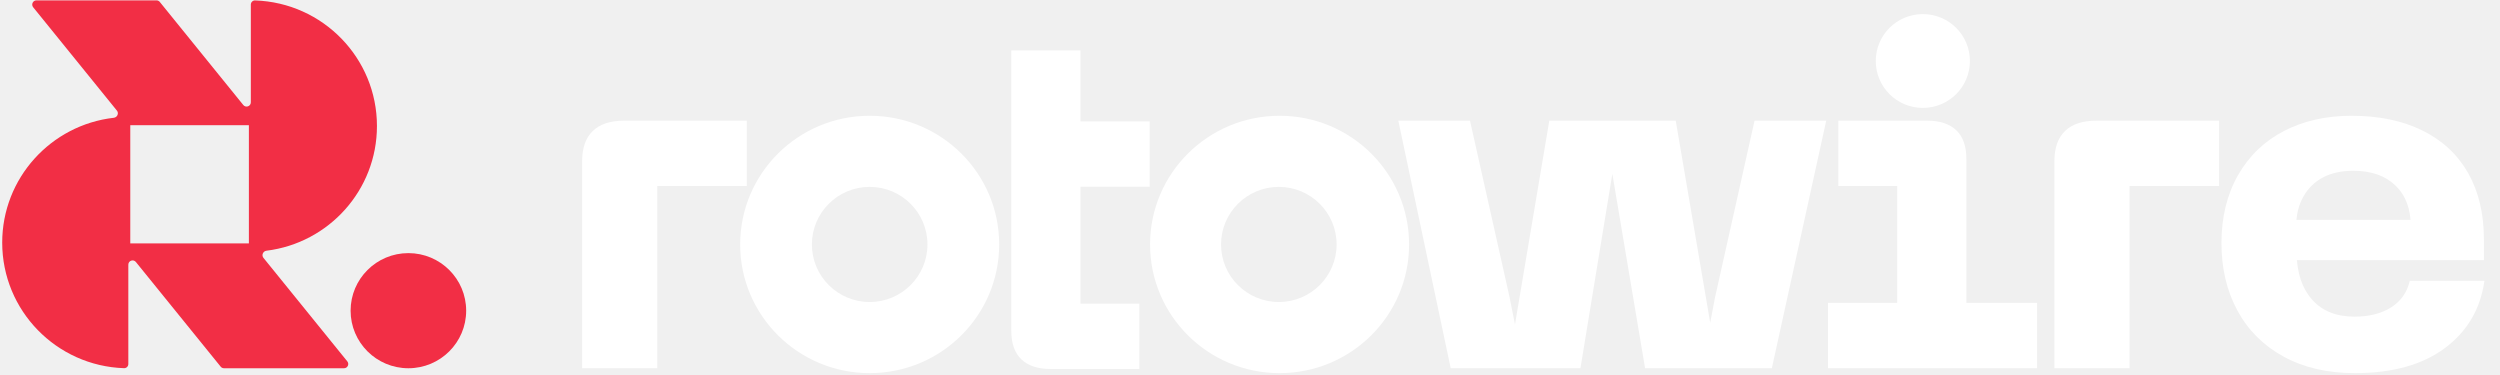
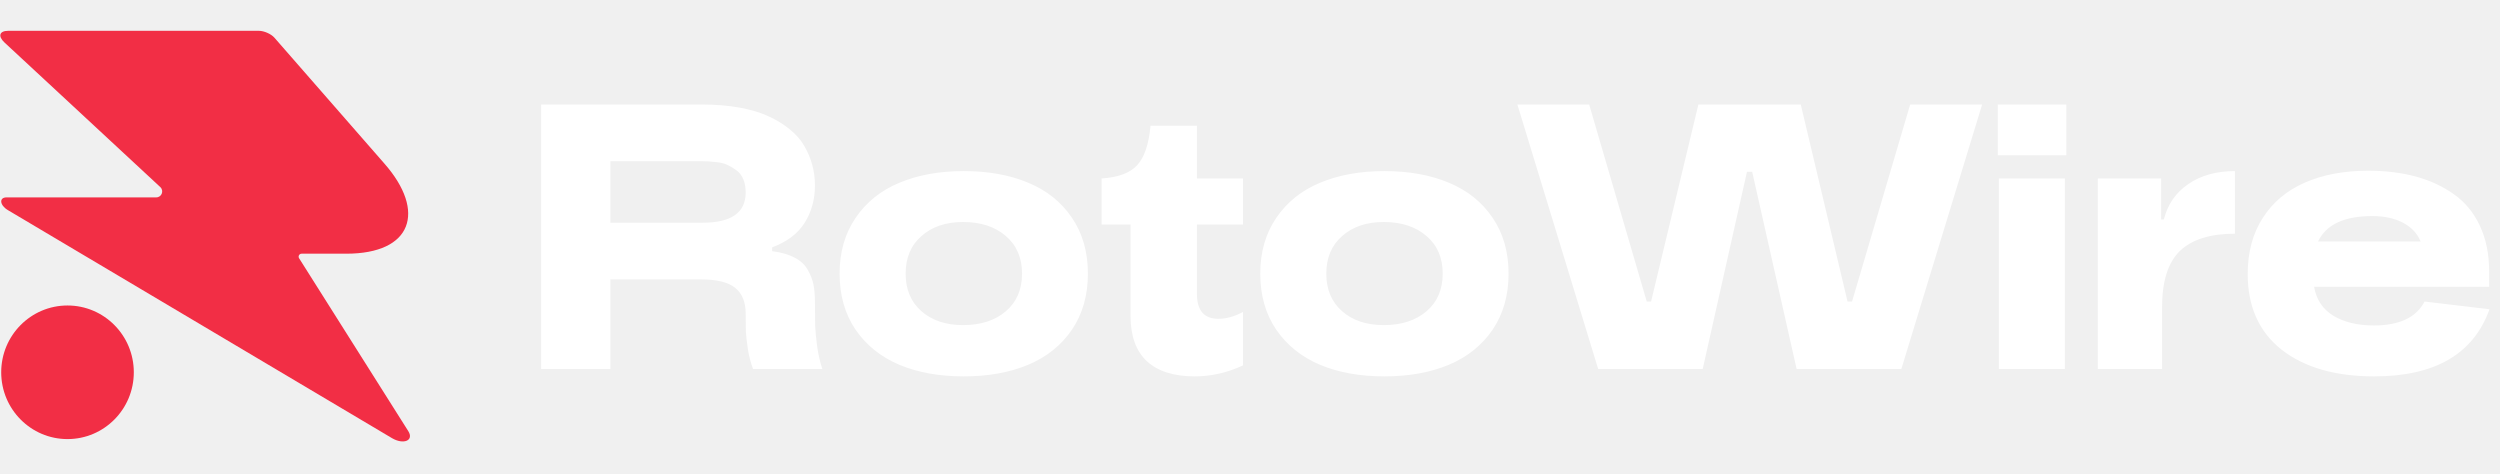
- <svg xmlns="http://www.w3.org/2000/svg" width="1088" height="163" viewBox="0 0 1088 163" fill="none">
-   <g clip-path="url(#clip0_6156_2537)">
-     <path d="M257.976 57.007C261.062 54.015 265.613 52.518 271.636 52.518H325.002V80.947H286.049V160.249H253.351V70.046C253.351 64.349 254.89 60 257.976 57.007Z" fill="white" />
-     <path d="M639.74 52.518L656.949 129.254L661.467 152.126H657.479L674.258 52.518H729.278L746.272 152.126H742.069L746.372 129.468L763.581 52.518H794.773L771.11 160.248H715.941L699.162 60.64H704.159L687.81 160.248H631.35L608.548 52.518H639.74Z" fill="white" />
-     <path d="M795.538 131.82H825.654V80.947H800.055V52.518H838.776C844.22 52.518 848.423 53.908 851.36 56.687C854.298 59.465 855.77 63.633 855.77 69.191V131.82H886.532V160.249H795.538V131.82Z" fill="white" />
-     <path d="M857.309 26.547C857.309 37.821 848.136 46.96 836.82 46.96C825.504 46.96 816.331 37.821 816.331 26.547C816.331 15.274 825.504 6.134 836.82 6.134C848.136 6.134 857.309 15.274 857.309 26.547Z" fill="white" />
-     <path d="M898.706 57.007C901.792 54.014 906.343 52.518 912.366 52.518H965.732V80.947H926.779V160.248H894.081V70.045C894.081 64.348 895.62 59.999 898.706 57.007Z" fill="white" />
-     <path d="M1064.87 95.697L1049.17 109.163V98.475C1049.17 90.92 1046.94 85.009 1042.5 80.734C1038.05 76.459 1031.96 74.322 1024.21 74.322C1019.05 74.322 1014.64 75.284 1010.98 77.207C1007.33 79.131 1004.45 81.943 1002.38 85.65C1000.3 89.358 999.258 93.773 999.258 98.903L999.474 110.232C999.614 118.782 1001.87 125.515 1006.25 130.431C1010.63 135.347 1016.76 137.806 1024.64 137.806C1031.1 137.806 1036.43 136.449 1040.67 133.744C1044.9 131.04 1047.59 127.192 1048.74 122.202H1081.22C1079.5 134.46 1073.76 144.218 1064.01 151.486C1054.25 158.753 1041.21 162.387 1024.86 162.387C1012.95 162.387 1002.63 160.003 993.881 155.226C985.127 150.458 978.425 143.791 973.767 135.241C969.109 126.691 966.776 116.858 966.776 105.743C966.776 94.628 969.175 84.656 973.982 76.245C978.789 67.835 985.458 61.423 993.988 57.008C1002.52 52.593 1012.31 50.382 1023.35 50.382C1035.26 50.382 1045.54 52.519 1054.22 56.794C1062.89 61.069 1069.53 67.235 1074.12 75.284C1078.7 83.332 1081 92.992 1081 104.247V113.224H994.956V95.697H1064.87Z" fill="white" />
-     <path fill-rule="evenodd" clip-rule="evenodd" d="M322.122 106.384C322.122 75.455 347.357 50.381 378.483 50.381C409.609 50.381 434.843 75.455 434.843 106.384C434.843 137.312 409.609 162.386 378.483 162.386C347.357 162.386 322.122 137.312 322.122 106.384ZM378.483 81.33C364.594 81.33 353.336 92.547 353.336 106.384C353.336 120.22 364.594 131.437 378.483 131.437C392.371 131.437 403.63 120.22 403.63 106.384C403.63 92.547 392.371 81.33 378.483 81.33Z" fill="white" />
-     <path fill-rule="evenodd" clip-rule="evenodd" d="M500.514 106.384C500.514 75.456 525.749 50.382 556.874 50.382C588 50.382 613.235 75.456 613.235 106.384C613.235 137.312 588 162.387 556.874 162.387C525.749 162.387 500.514 137.312 500.514 106.384ZM556.547 81.331C542.659 81.331 531.4 92.548 531.4 106.384C531.4 120.221 542.659 131.438 556.547 131.438C570.435 131.438 581.694 120.221 581.694 106.384C581.694 92.548 570.435 81.331 556.547 81.331Z" fill="white" />
-     <path d="M470.23 132.149H495.829V160.578H457.108C451.664 160.578 447.461 159.188 444.524 156.409C441.587 153.631 440.114 149.462 440.114 143.905V21.944H470.23V52.847H500.347V81.276H470.23V132.149Z" fill="white" />
-   </g>
-   <path d="M177.73 110.156C163.841 110.156 152.583 121.373 152.583 135.209C152.583 149.046 163.841 160.263 177.73 160.263C191.618 160.263 202.877 149.046 202.877 135.209C202.877 121.373 191.618 110.156 177.73 110.156Z" fill="#F22E45" />
-   <path fill-rule="evenodd" clip-rule="evenodd" d="M69.54 0.843C69.189 0.411 68.661 0.159 68.103 0.159H15.872C14.319 0.159 13.46 1.951 14.435 3.155L50.882 48.141C51.831 49.312 51.04 51.082 49.539 51.253C22.197 54.371 0.961 77.504 0.961 105.58C0.961 135.163 24.541 159.261 53.998 160.233C55.017 160.266 55.848 159.439 55.848 158.423V115.176C55.848 113.441 58.038 112.67 59.132 114.02L96.045 159.579C96.395 160.011 96.924 160.263 97.482 160.263H149.71C151.263 160.263 152.123 158.471 151.148 157.267L114.649 112.218C113.706 111.053 114.482 109.293 115.973 109.109C143.072 105.767 164.049 82.746 164.049 54.843C164.049 25.259 140.468 1.162 111.012 0.19C109.992 0.156 109.161 0.983 109.161 1.999V44.538C109.161 46.274 106.971 47.044 105.877 45.694L69.54 0.843ZM108.313 54.498H56.696V105.924H108.313V54.498Z" fill="#F22E45" />
-   <defs>
-     <clipPath id="clip0_6156_2537">
-       <rect width="834.224" height="156.252" fill="white" transform="translate(253.351 6.13452)" />
-     </clipPath>
-   </defs>
+ <svg xmlns="http://www.w3.org/2000/svg" width="813" height="154" viewBox="0 0 813 154" fill="none">
+   <ellipse cx="21.954" cy="121.068" rx="21.561" ry="21.723" fill="#F22E45" />
+   <path d="M84.202 10.021C85.871 10.021 88.171 11.039 89.231 12.246L125.003 53.189C138.655 68.746 134.091 82.503 112.588 82.503H98.082C97.321 82.503 96.858 83.343 97.265 83.986L132.779 140.214C134.697 143.25 131.233 144.715 127.449 142.469L2.571 68.334C-0.11 66.742 -0.372 64.188 2.146 64.188H50.81C52.568 64.188 53.414 62.032 52.125 60.837L1.466 13.826C-0.74 11.78 -0.199 10.021 2.635 10.021H84.202Z" fill="#F22E45" />
+   <path d="M175.968 120V33.988H228.219C232.666 33.988 236.742 34.319 240.448 34.983C244.154 35.646 247.333 36.601 249.985 37.85C252.638 39.059 254.939 40.483 256.89 42.121C258.879 43.72 260.44 45.515 261.571 47.504C262.741 49.493 263.599 51.541 264.145 53.648C264.73 55.754 265.023 57.978 265.023 60.318C265.023 64.843 263.911 68.88 261.688 72.43C259.503 75.941 255.973 78.613 251.097 80.446V81.675C254.062 82.065 256.5 82.767 258.411 83.781C260.362 84.796 261.785 86.122 262.683 87.76C263.619 89.398 264.243 91.017 264.555 92.617C264.867 94.216 265.023 96.147 265.023 98.409C265.023 101.608 265.043 104.085 265.082 105.84C265.16 107.596 265.374 109.838 265.725 112.569C266.115 115.3 266.681 117.777 267.422 120H244.895C244.154 118.05 243.588 115.885 243.198 113.505C242.847 111.087 242.633 109.175 242.555 107.771C242.516 106.328 242.496 104.416 242.496 102.037C242.496 98.292 241.384 95.503 239.161 93.67C236.937 91.797 233.173 90.861 227.868 90.861H198.495V120H175.968ZM198.495 72.43H228.453C237.815 72.43 242.496 69.153 242.496 62.6C242.496 60.962 242.242 59.538 241.735 58.329C241.228 57.08 240.487 56.105 239.512 55.403C238.576 54.701 237.64 54.135 236.703 53.706C235.806 53.238 234.694 52.926 233.368 52.77C232.042 52.614 231.047 52.517 230.384 52.477C229.721 52.438 228.882 52.419 227.868 52.419H198.495V72.43ZM334.301 118.654C328.294 121.151 321.331 122.399 313.412 122.399C305.494 122.399 298.531 121.151 292.524 118.654C286.516 116.119 281.757 112.315 278.247 107.244C274.775 102.134 273.039 96.049 273.039 88.989C273.039 81.967 274.775 75.921 278.247 70.85C281.718 65.74 286.458 61.937 292.465 59.44C298.511 56.905 305.494 55.637 313.412 55.637C321.409 55.637 328.411 56.905 334.418 59.44C340.425 61.937 345.145 65.721 348.578 70.792C352.049 75.863 353.785 81.928 353.785 88.989C353.785 96.049 352.049 102.134 348.578 107.244C345.106 112.315 340.347 116.119 334.301 118.654ZM299.662 76.76C296.229 79.763 294.513 83.84 294.513 88.989C294.513 94.138 296.229 98.214 299.662 101.218C303.095 104.221 307.6 105.723 313.178 105.723C318.951 105.723 323.593 104.221 327.104 101.218C330.615 98.214 332.37 94.138 332.37 88.989C332.37 83.84 330.615 79.763 327.104 76.76C323.593 73.717 318.951 72.196 313.178 72.196C307.6 72.196 303.095 73.717 299.662 76.76ZM388.541 122.399C381.754 122.399 376.566 120.761 372.977 117.484C369.427 114.168 367.653 109.253 367.653 102.739V73.015H358.232V58.036C363.654 57.685 367.516 56.242 369.817 53.706C372.158 51.171 373.601 46.899 374.147 40.892H389.243V58.036H404.222V73.015H389.243V95.542C389.243 100.964 391.564 103.675 396.206 103.675C398.781 103.675 401.453 102.934 404.222 101.452V118.83C399.112 121.209 393.885 122.399 388.541 122.399ZM471.101 118.654C465.094 121.151 458.131 122.399 450.213 122.399C442.294 122.399 435.331 121.151 429.324 118.654C423.317 116.119 418.558 112.315 415.047 107.244C411.575 102.134 409.839 96.049 409.839 88.989C409.839 81.967 411.575 75.921 415.047 70.85C418.519 65.74 423.258 61.937 429.265 59.44C435.312 56.905 442.294 55.637 450.213 55.637C458.209 55.637 465.211 56.905 471.218 59.44C477.225 61.937 481.945 65.721 485.378 70.792C488.85 75.863 490.586 81.928 490.586 88.989C490.586 96.049 488.85 102.134 485.378 107.244C481.906 112.315 477.147 116.119 471.101 118.654ZM436.462 76.76C433.03 79.763 431.313 83.84 431.313 88.989C431.313 94.138 433.03 98.214 436.462 101.218C439.895 104.221 444.4 105.723 449.978 105.723C455.752 105.723 460.394 104.221 463.904 101.218C467.415 98.214 469.17 94.138 469.17 88.989C469.17 83.84 467.415 79.763 463.904 76.76C460.394 73.717 455.752 72.196 449.978 72.196C444.4 72.196 439.895 73.717 436.462 76.76ZM519.724 120L493.453 33.988H516.799L535.523 98.058H536.927L552.315 33.988H585.609L600.822 98.058H602.284L621.184 33.988H644.588L618.317 120H584.263L569.81 55.871H568.114L553.72 120H519.724ZM650.03 120V58.036H671.504V120H650.03ZM649.679 50.488V33.988H671.972V50.488H649.679ZM682.211 120V58.036H702.808V71.377H703.685C704.894 66.501 707.547 62.658 711.643 59.85C715.739 57.041 720.79 55.637 726.797 55.637V75.999C718.762 75.999 712.794 77.872 708.893 81.616C705.031 85.361 703.1 91.485 703.1 99.989V120H682.211ZM772.085 122.399C759.447 122.399 749.422 119.512 742.01 113.739C734.638 107.927 730.952 99.716 730.952 89.106C730.952 82.006 732.59 75.921 735.867 70.85C739.143 65.74 743.707 61.917 749.558 59.382C755.41 56.807 762.275 55.52 770.155 55.52C775.772 55.52 780.901 56.144 785.543 57.392C790.185 58.641 794.32 60.552 797.948 63.127C801.575 65.662 804.403 69.075 806.432 73.366C808.46 77.657 809.474 82.65 809.474 88.345V93.26H752.543C753.245 97.395 755.332 100.535 758.803 102.681C762.314 104.787 766.702 105.84 771.968 105.84C780.277 105.84 785.777 103.246 788.469 98.058L809.591 100.574C804.364 115.124 791.862 122.399 772.085 122.399ZM753.83 78.515H787.181C786.05 75.824 784.1 73.776 781.33 72.371C778.6 70.967 775.304 70.265 771.442 70.265C762.353 70.265 756.482 73.015 753.83 78.515Z" fill="white" />
</svg>
